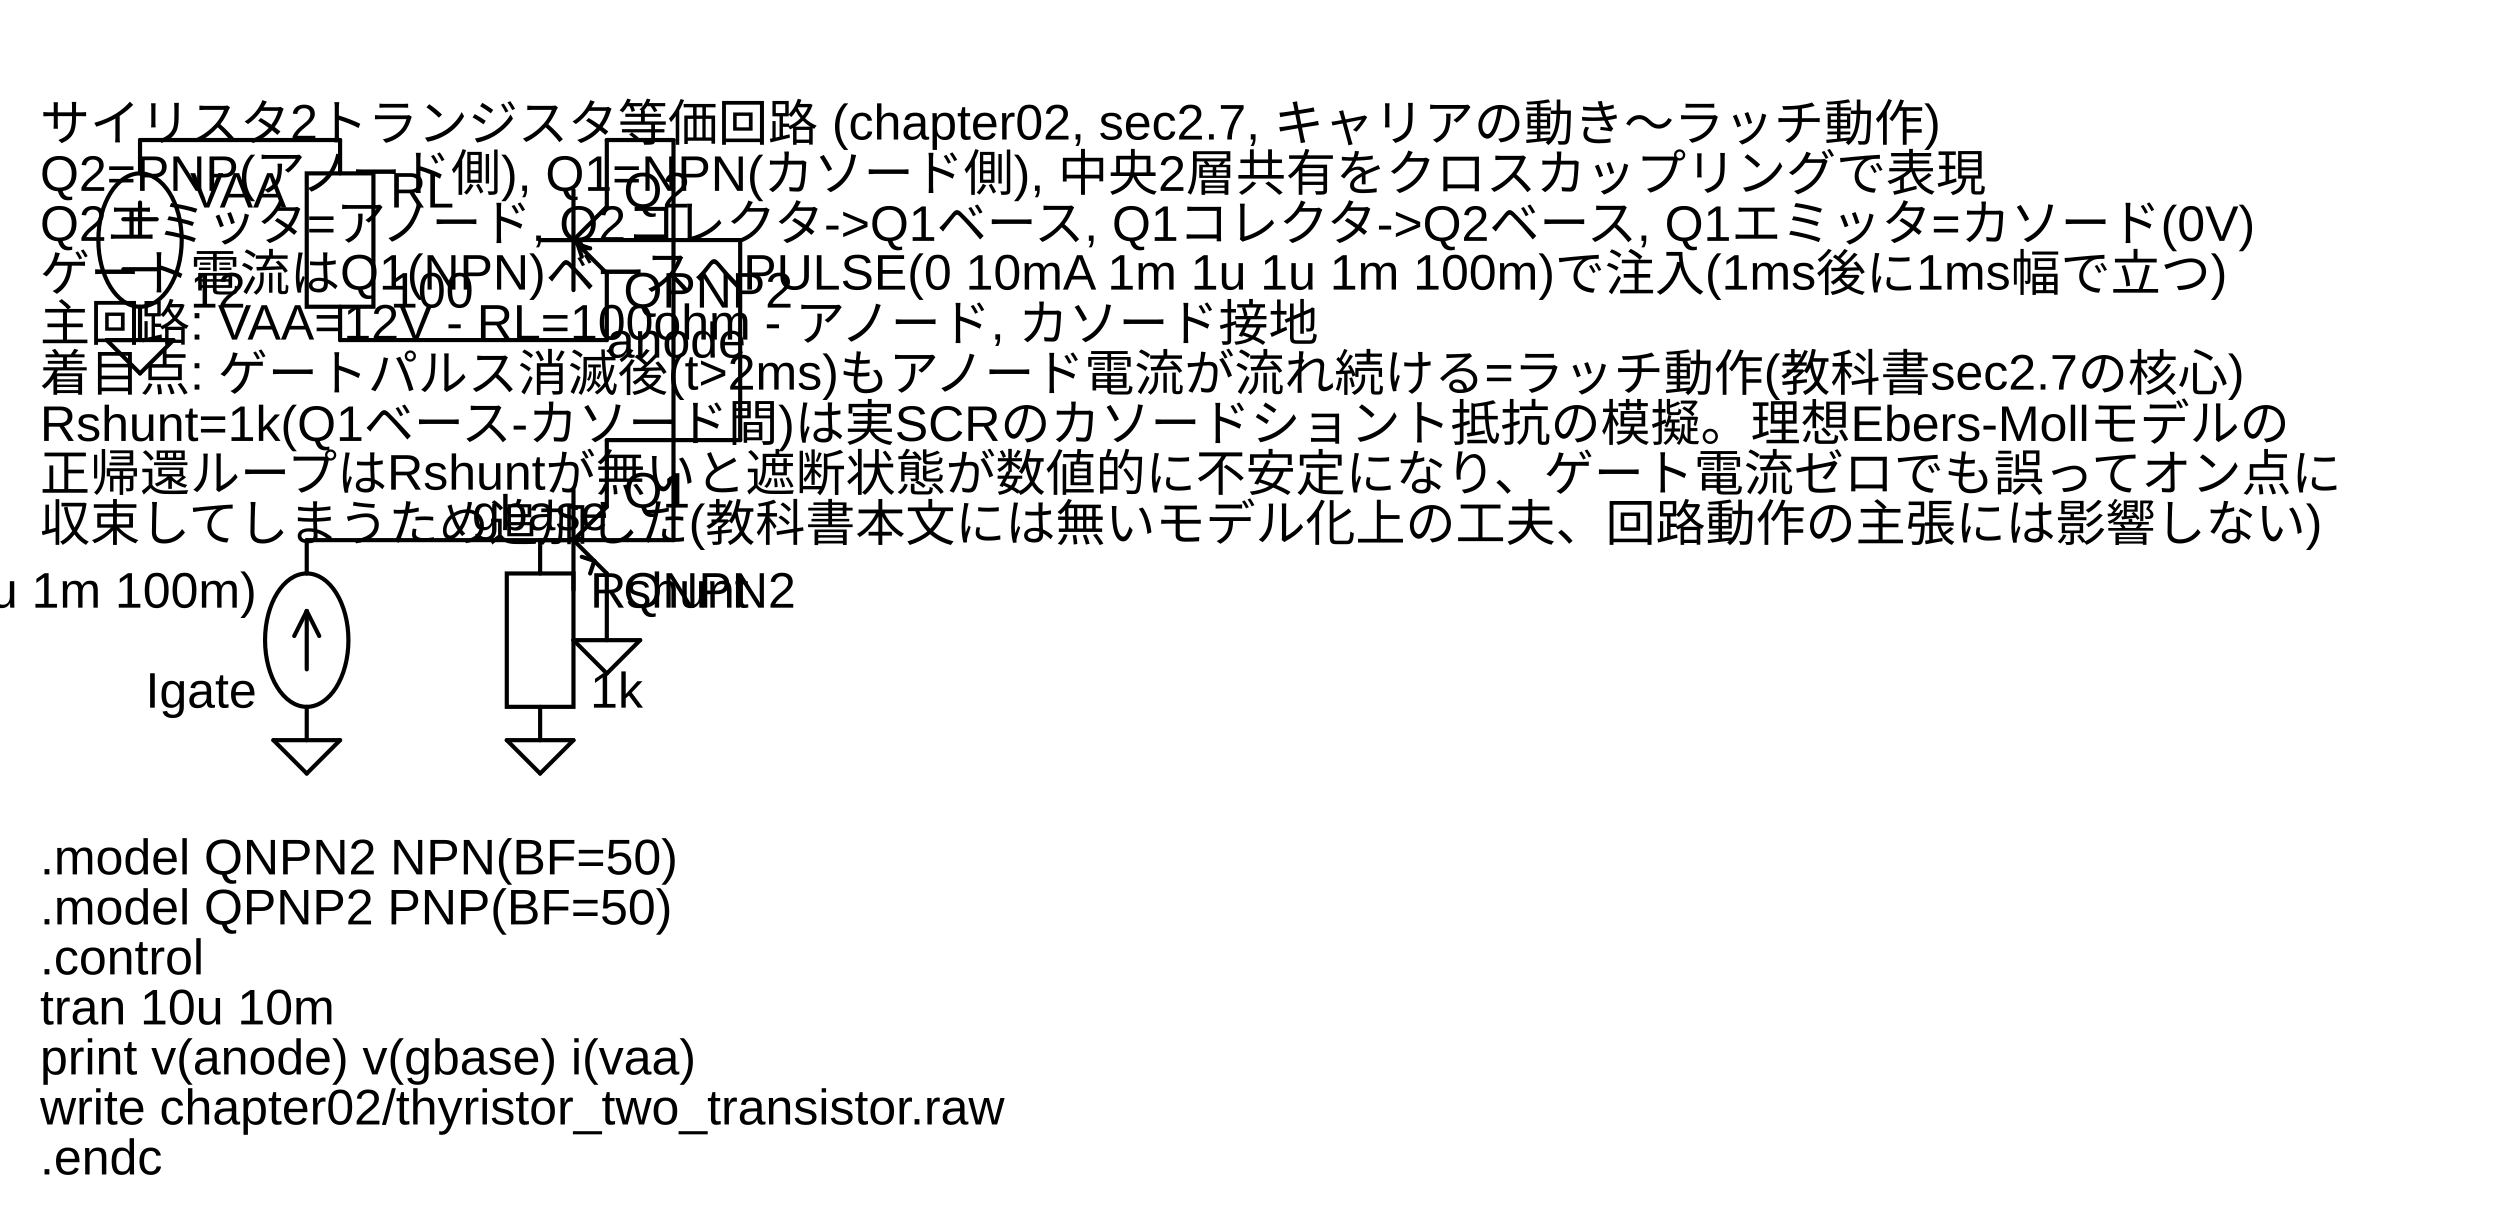
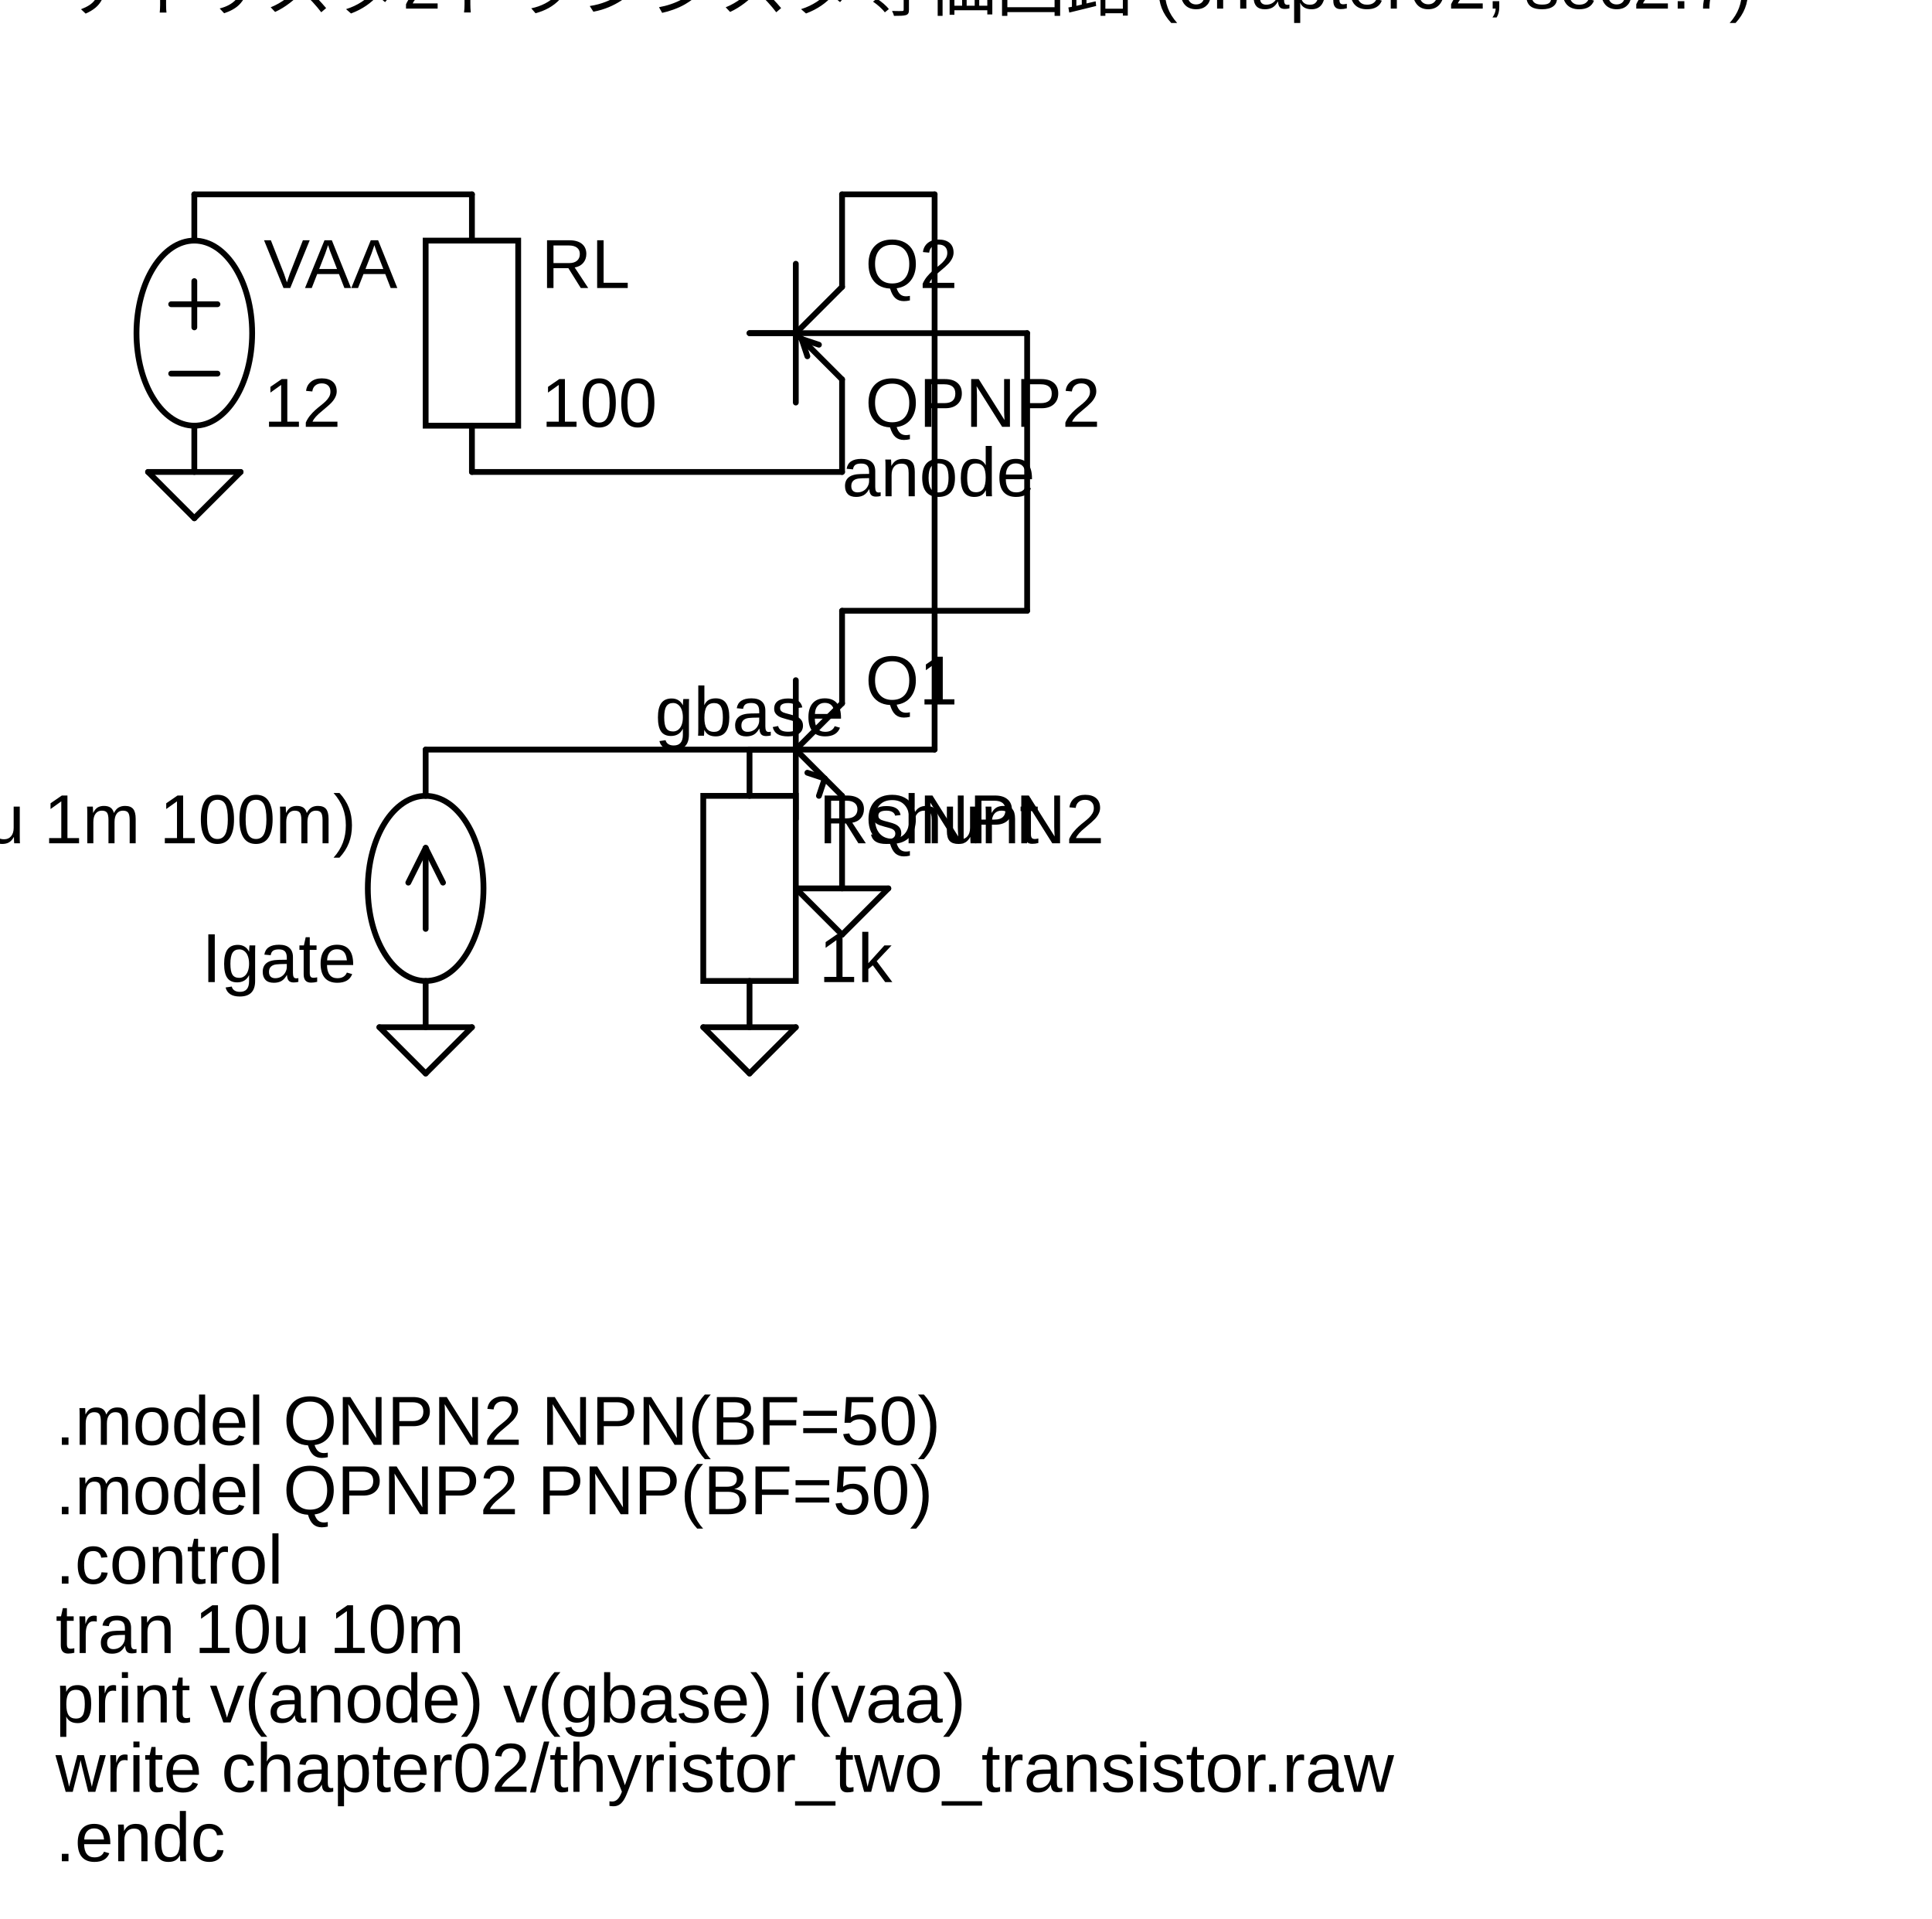
- <svg xmlns="http://www.w3.org/2000/svg" xmlns:ns1="https://github.com/nturley/netlistsvg" baseProfile="full" height="100%" version="1.1" viewBox="-3.2 -51.2 1199.712 583.472" width="100%">
+ <svg xmlns="http://www.w3.org/2000/svg" xmlns:ns1="https://github.com/nturley/netlistsvg" baseProfile="full" height="100%" version="1.1" viewBox="-3.2 -51.2 668.112 663.472" width="100%">
  <defs />
  <line stroke="black" stroke-linecap="round" stroke-width="2.0" x1="64" x2="160" y1="16" y2="16" />
  <line stroke="black" stroke-linecap="round" stroke-width="2.0" x1="160" x2="288" y1="112" y2="112" />
  <line stroke="black" stroke-linecap="round" stroke-width="2.0" x1="288" x2="320" y1="16" y2="16" />
  <line stroke="black" stroke-linecap="round" stroke-width="2.0" x1="320" x2="320" y1="16" y2="208" />
  <line stroke="black" stroke-linecap="round" stroke-width="2.0" x1="320" x2="256" y1="208" y2="208" />
  <line stroke="black" stroke-linecap="round" stroke-width="2.0" x1="288" x2="352" y1="160" y2="160" />
  <line stroke="black" stroke-linecap="round" stroke-width="2.0" x1="352" x2="352" y1="160" y2="64" />
  <line stroke="black" stroke-linecap="round" stroke-width="2.0" x1="352" x2="256" y1="64" y2="64" />
  <line stroke="black" stroke-linecap="round" stroke-width="2.0" x1="144" x2="256" y1="208" y2="208" />
  <g ns1:height="96" ns1:type="voltage" ns1:width="40" transform="translate(64,16)">
    <line stroke="black" stroke-linecap="round" stroke-width="2.0" x1="0" x2="0" y1="0" y2="16" />
    <line stroke="black" stroke-linecap="round" stroke-width="2.0" x1="0" x2="0" y1="80" y2="96" />
    <line stroke="black" stroke-linecap="round" stroke-width="2.0" x1="0" x2="0" y1="30" y2="46" />
    <line stroke="black" stroke-linecap="round" stroke-width="2.0" x1="-8" x2="8" y1="38" y2="38" />
    <line stroke="black" stroke-linecap="round" stroke-width="2.0" x1="-8" x2="8" y1="62" y2="62" />
    <ellipse cx="0.0" cy="48.0" fill="none" rx="20.0" ry="32.0" stroke="black" stroke-width="2.0" />
    <g class="text-group">
      <text fill="black" font-family="Arial" font-size="24.0px" text-anchor="start" x="24" y="32.4">VAA</text>
    </g>
    <g class="text-group">
      <text fill="black" font-family="Arial" font-size="24.0px" text-anchor="start" x="24" y="80.4">12</text>
    </g>
  </g>
  <g ns1:height="96" ns1:type="res" ns1:width="32" transform="translate(160,16)">
    <line stroke="black" stroke-linecap="round" stroke-width="2.0" x1="0" x2="0" y1="0" y2="16" />
    <line stroke="black" stroke-linecap="round" stroke-width="2.0" x1="0" x2="0" y1="80" y2="96" />
    <rect fill="none" height="64" stroke="black" stroke-width="2.0" width="32" x="-16" y="16" />
    <g class="text-group">
      <text fill="black" font-family="Arial" font-size="24.0px" text-anchor="start" x="24" y="32.4">RL</text>
    </g>
    <g class="text-group">
      <text fill="black" font-family="Arial" font-size="24.0px" text-anchor="start" x="24" y="80.4">100</text>
    </g>
  </g>
  <g ns1:height="96" ns1:type="pnp" ns1:width="32" transform="translate(256,16)">
    <line stroke="black" stroke-linecap="round" stroke-width="2.0" x1="32" x2="32" y1="0" y2="32" />
    <line stroke="black" stroke-linecap="round" stroke-width="2.0" x1="32" x2="16" y1="32" y2="48" />
    <line stroke="black" stroke-linecap="round" stroke-width="2.0" x1="16" x2="16" y1="24" y2="72" />
    <line stroke="black" stroke-linecap="round" stroke-width="2.0" x1="0" x2="16" y1="48" y2="48" />
    <line stroke="black" stroke-linecap="round" stroke-width="2.0" x1="16" x2="32" y1="48" y2="64" />
    <line stroke="black" stroke-linecap="round" stroke-width="2.0" x1="32" x2="32" y1="64" y2="96" />
    <line stroke="black" stroke-linecap="round" stroke-width="2.0" x1="18" x2="24" y1="50" y2="52" />
    <line stroke="black" stroke-linecap="round" stroke-width="2.0" x1="18" x2="20" y1="50" y2="56" />
    <g class="text-group">
      <text fill="black" font-family="Arial" font-size="24.0px" text-anchor="start" x="40" y="32.4">Q2</text>
    </g>
    <g class="text-group">
      <text fill="black" font-family="Arial" font-size="24.0px" text-anchor="start" x="40" y="80.4">QPNP2</text>
    </g>
  </g>
  <g ns1:height="96" ns1:type="npn" ns1:width="32" transform="translate(256,160)">
    <line stroke="black" stroke-linecap="round" stroke-width="2.0" x1="32" x2="32" y1="0" y2="32" />
    <line stroke="black" stroke-linecap="round" stroke-width="2.0" x1="32" x2="16" y1="32" y2="48" />
    <line stroke="black" stroke-linecap="round" stroke-width="2.0" x1="16" x2="16" y1="24" y2="72" />
    <line stroke="black" stroke-linecap="round" stroke-width="2.0" x1="0" x2="16" y1="48" y2="48" />
    <line stroke="black" stroke-linecap="round" stroke-width="2.0" x1="16" x2="32" y1="48" y2="64" />
    <line stroke="black" stroke-linecap="round" stroke-width="2.0" x1="32" x2="32" y1="64" y2="96" />
    <line stroke="black" stroke-linecap="round" stroke-width="2.0" x1="26" x2="20" y1="58" y2="56" />
    <line stroke="black" stroke-linecap="round" stroke-width="2.0" x1="26" x2="24" y1="58" y2="64" />
    <g class="text-group">
      <text fill="black" font-family="Arial" font-size="24.0px" text-anchor="start" x="40" y="32.4">Q1</text>
    </g>
    <g class="text-group">
      <text fill="black" font-family="Arial" font-size="24.0px" text-anchor="start" x="40" y="80.4">QNPN2</text>
    </g>
  </g>
  <g ns1:height="96" ns1:type="current" ns1:width="40" transform="translate(144,304) rotate(180)">
    <line stroke="black" stroke-linecap="round" stroke-width="2.0" x1="0" x2="0" y1="0" y2="16" />
    <line stroke="black" stroke-linecap="round" stroke-width="2.0" x1="0" x2="0" y1="80" y2="96" />
    <line stroke="black" stroke-linecap="round" stroke-width="2.0" x1="0" x2="0" y1="34" y2="62" />
    <line stroke="black" stroke-linecap="round" stroke-width="2.0" x1="0" x2="-6" y1="62" y2="50" />
    <line stroke="black" stroke-linecap="round" stroke-width="2.0" x1="0" x2="6" y1="62" y2="50" />
    <ellipse cx="0.0" cy="48.0" fill="none" rx="20.0" ry="32.0" stroke="black" stroke-width="2.0" />
    <g transform="rotate(180, 24, 24)">
      <g class="text-group">
        <text fill="black" font-family="Arial" font-size="24.0px" text-anchor="end" x="24" y="32.4">Igate</text>
      </g>
    </g>
    <g transform="rotate(180, 24, 72)">
      <g class="text-group">
        <text fill="black" font-family="Arial" font-size="24.0px" text-anchor="end" x="24" y="80.4">PULSE(0 10m 1m 1u 1u 1m 100m)</text>
      </g>
    </g>
  </g>
  <g ns1:height="96" ns1:type="res" ns1:width="32" transform="translate(256,208)">
    <line stroke="black" stroke-linecap="round" stroke-width="2.0" x1="0" x2="0" y1="0" y2="16" />
    <line stroke="black" stroke-linecap="round" stroke-width="2.0" x1="0" x2="0" y1="80" y2="96" />
    <rect fill="none" height="64" stroke="black" stroke-width="2.0" width="32" x="-16" y="16" />
    <g class="text-group">
      <text fill="black" font-family="Arial" font-size="24.0px" text-anchor="start" x="24" y="32.4">Rshunt</text>
    </g>
    <g class="text-group">
      <text fill="black" font-family="Arial" font-size="24.0px" text-anchor="start" x="24" y="80.4">1k</text>
    </g>
  </g>
  <g class="text-group">
-     <text fill="black" font-family="Arial" font-size="24.0px" text-anchor="start" x="16" y="16.4">サイリスタ2トランジスタ等価回路 (chapter02, sec2.7, キャリアの動き～ラッチ動作)</text>
+     <text fill="black" font-family="Arial" font-size="24.0px" text-anchor="start" x="16" y="-47.6">サイリスタ2トランジスタ等価回路 (chapter02, sec2.7)</text>
  </g>
  <g class="text-group">
-     <text fill="black" font-family="Arial" font-size="24.0px" text-anchor="start" x="16" y="40.4">Q2=PNP(アノード側), Q1=NPN(カソード側), 中央2層共有をクロスカップリングで表現</text>
+     <text fill="black" font-family="Arial" font-size="24.0px" text-anchor="start" x="16" y="448.4">.model QNPN2 NPN(BF=50)</text>
  </g>
  <g class="text-group">
-     <text fill="black" font-family="Arial" font-size="24.0px" text-anchor="start" x="16" y="64.4">Q2エミッタ=アノード, Q2コレクタ-&gt;Q1ベース, Q1コレクタ-&gt;Q2ベース, Q1エミッタ=カソード(0V)</text>
+     <text fill="black" font-family="Arial" font-size="24.0px" text-anchor="start" x="16" y="472.4">.model QPNP2 PNP(BF=50)</text>
  </g>
  <g class="text-group">
-     <text fill="black" font-family="Arial" font-size="24.0px" text-anchor="start" x="16" y="88.4">ゲート電流はQ1(NPN)ベースへPULSE(0 10mA 1m 1u 1u 1m 100m)で注入(1ms後に1ms幅で立つ)</text>
+     <text fill="black" font-family="Arial" font-size="24.0px" text-anchor="start" x="16" y="496.4">.control</text>
  </g>
  <g class="text-group">
-     <text fill="black" font-family="Arial" font-size="24.0px" text-anchor="start" x="16" y="112.4">主回路: VAA=12V - RL=100ohm - アノード, カソード接地</text>
+     <text fill="black" font-family="Arial" font-size="24.0px" text-anchor="start" x="16" y="520.4">tran 10u 10m</text>
  </g>
  <g class="text-group">
-     <text fill="black" font-family="Arial" font-size="24.0px" text-anchor="start" x="16" y="136.4">着目点: ゲートパルス消滅後(t&gt;2ms)もアノード電流が流れ続ける=ラッチ動作(教科書sec2.7の核心)</text>
+     <text fill="black" font-family="Arial" font-size="24.0px" text-anchor="start" x="16" y="544.4">print v(anode) v(gbase) i(vaa)</text>
  </g>
  <g class="text-group">
-     <text fill="black" font-family="Arial" font-size="24.0px" text-anchor="start" x="16" y="160.4">Rshunt=1k(Q1ベース-カソード間)は実SCRのカソードショント抵抗の模擬。理想Ebers-Mollモデルの</text>
+     <text fill="black" font-family="Arial" font-size="24.0px" text-anchor="start" x="16" y="568.4">write chapter02/thyristor_two_transistor.raw</text>
  </g>
  <g class="text-group">
-     <text fill="black" font-family="Arial" font-size="24.0px" text-anchor="start" x="16" y="184.4">正帰還ループはRshuntが無いと遮断状態が数値的に不安定になり、ゲート電流ゼロでも誤ってオン点に</text>
-   </g>
-   <g class="text-group">
-     <text fill="black" font-family="Arial" font-size="24.0px" text-anchor="start" x="16" y="208.4">収束してしまうため追加した(教科書本文には無いモデル化上の工夫、回路動作の主張には影響しない)</text>
-   </g>
-   <g class="text-group">
-     <text fill="black" font-family="Arial" font-size="24.0px" text-anchor="start" x="16" y="368.4">.model QNPN2 NPN(BF=50)</text>
-   </g>
-   <g class="text-group">
-     <text fill="black" font-family="Arial" font-size="24.0px" text-anchor="start" x="16" y="392.4">.model QPNP2 PNP(BF=50)</text>
-   </g>
-   <g class="text-group">
-     <text fill="black" font-family="Arial" font-size="24.0px" text-anchor="start" x="16" y="416.4">.control</text>
-   </g>
-   <g class="text-group">
-     <text fill="black" font-family="Arial" font-size="24.0px" text-anchor="start" x="16" y="440.4">tran 10u 10m</text>
-   </g>
-   <g class="text-group">
-     <text fill="black" font-family="Arial" font-size="24.0px" text-anchor="start" x="16" y="464.4">print v(anode) v(gbase) i(vaa)</text>
-   </g>
-   <g class="text-group">
-     <text fill="black" font-family="Arial" font-size="24.0px" text-anchor="start" x="16" y="488.4">write chapter02/thyristor_two_transistor.raw</text>
-   </g>
-   <g class="text-group">
-     <text fill="black" font-family="Arial" font-size="24.0px" text-anchor="start" x="16" y="512.4">.endc</text>
+     <text fill="black" font-family="Arial" font-size="24.0px" text-anchor="start" x="16" y="592.4">.endc</text>
  </g>
  <g class="ground-flag">
    <g transform="translate(64,112) rotate(0)">
      <line stroke="black" stroke-linecap="round" stroke-width="2.0" x1="-16" x2="16" y1="0" y2="0" />
      <line stroke="black" stroke-linecap="round" stroke-width="2.0" x1="-16" x2="0" y1="0" y2="16" />
      <line stroke="black" stroke-linecap="round" stroke-width="2.0" x1="16" x2="0" y1="0" y2="16" />
    </g>
  </g>
  <g class="ground-flag">
    <g transform="translate(288,256) rotate(0)">
      <line stroke="black" stroke-linecap="round" stroke-width="2.0" x1="-16" x2="16" y1="0" y2="0" />
      <line stroke="black" stroke-linecap="round" stroke-width="2.0" x1="-16" x2="0" y1="0" y2="16" />
      <line stroke="black" stroke-linecap="round" stroke-width="2.0" x1="16" x2="0" y1="0" y2="16" />
    </g>
  </g>
  <g class="ground-flag">
    <g transform="translate(144,304) rotate(0)">
      <line stroke="black" stroke-linecap="round" stroke-width="2.0" x1="-16" x2="16" y1="0" y2="0" />
      <line stroke="black" stroke-linecap="round" stroke-width="2.0" x1="-16" x2="0" y1="0" y2="16" />
      <line stroke="black" stroke-linecap="round" stroke-width="2.0" x1="16" x2="0" y1="0" y2="16" />
    </g>
  </g>
  <g class="ground-flag">
    <g transform="translate(256,304) rotate(0)">
      <line stroke="black" stroke-linecap="round" stroke-width="2.0" x1="-16" x2="16" y1="0" y2="0" />
      <line stroke="black" stroke-linecap="round" stroke-width="2.0" x1="-16" x2="0" y1="0" y2="16" />
      <line stroke="black" stroke-linecap="round" stroke-width="2.0" x1="16" x2="0" y1="0" y2="16" />
    </g>
  </g>
  <g class="text-group">
    <text fill="black" font-family="Arial" font-size="24.0px" text-anchor="start" x="288" y="120.4">anode</text>
  </g>
  <g class="net-label" />
  <g class="text-group">
    <text fill="black" font-family="Arial" font-size="24.0px" text-anchor="middle" x="256" y="203.2">gbase</text>
  </g>
  <g class="net-label" />
</svg>
